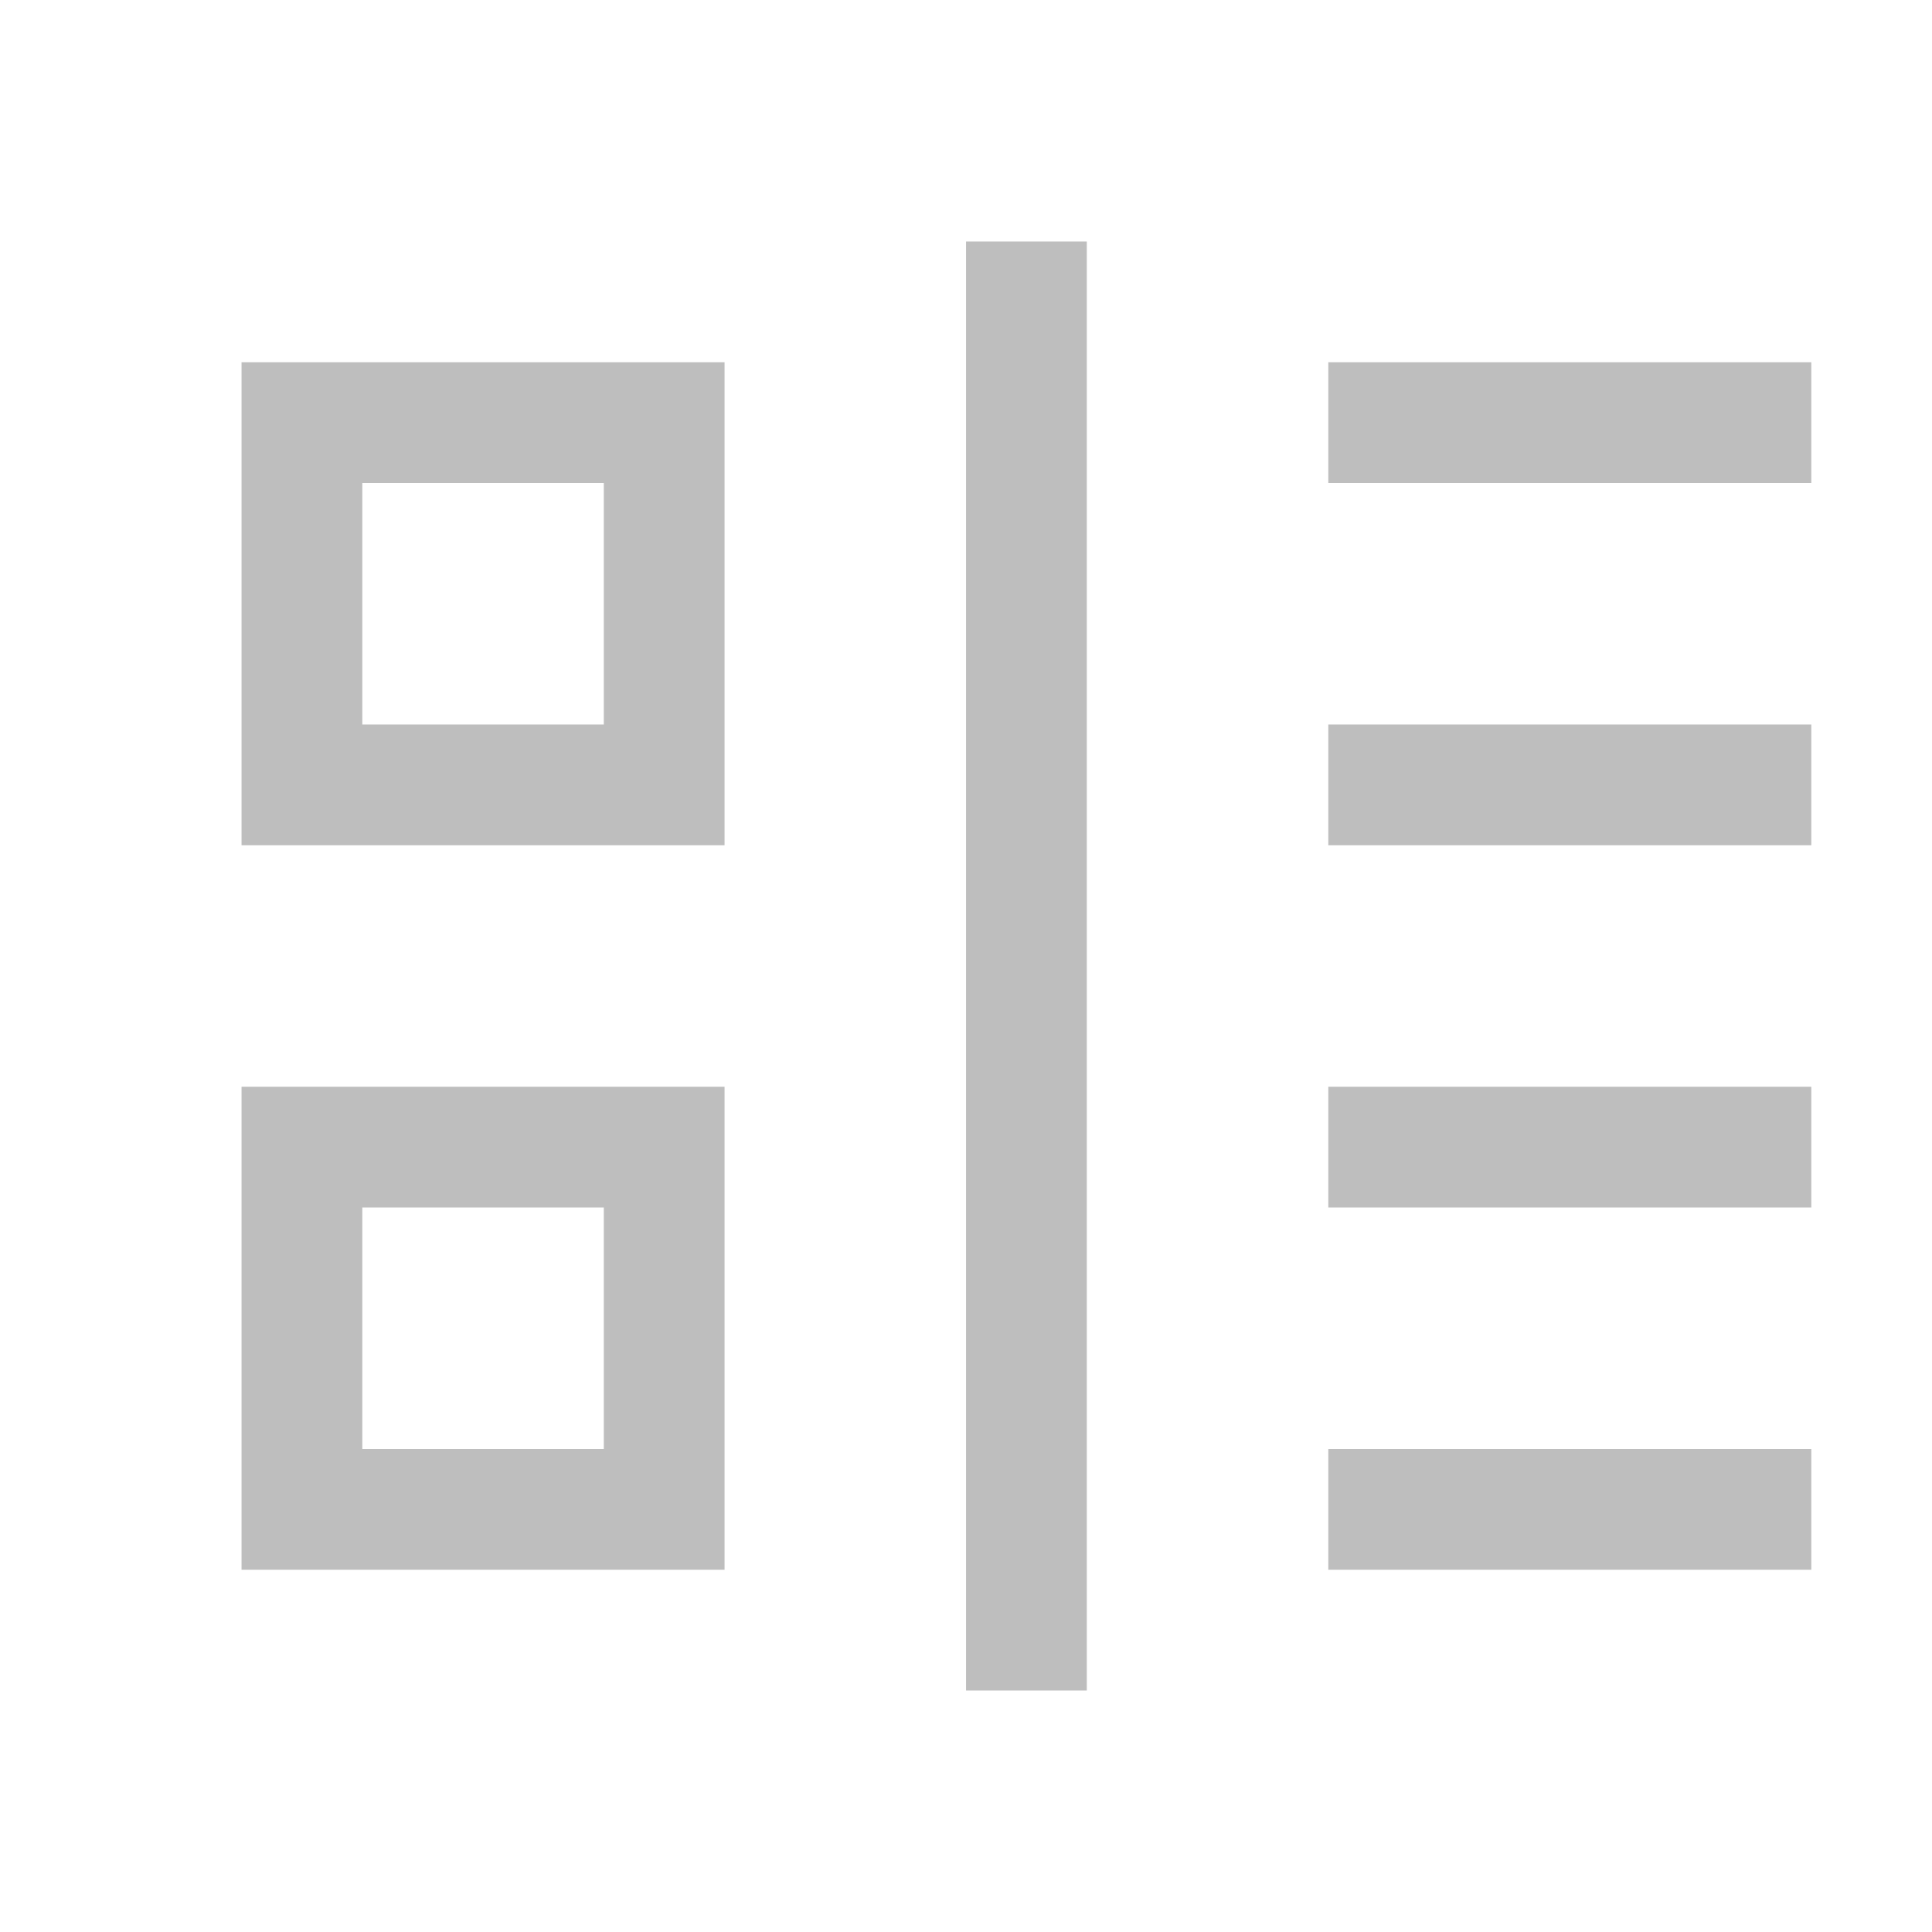
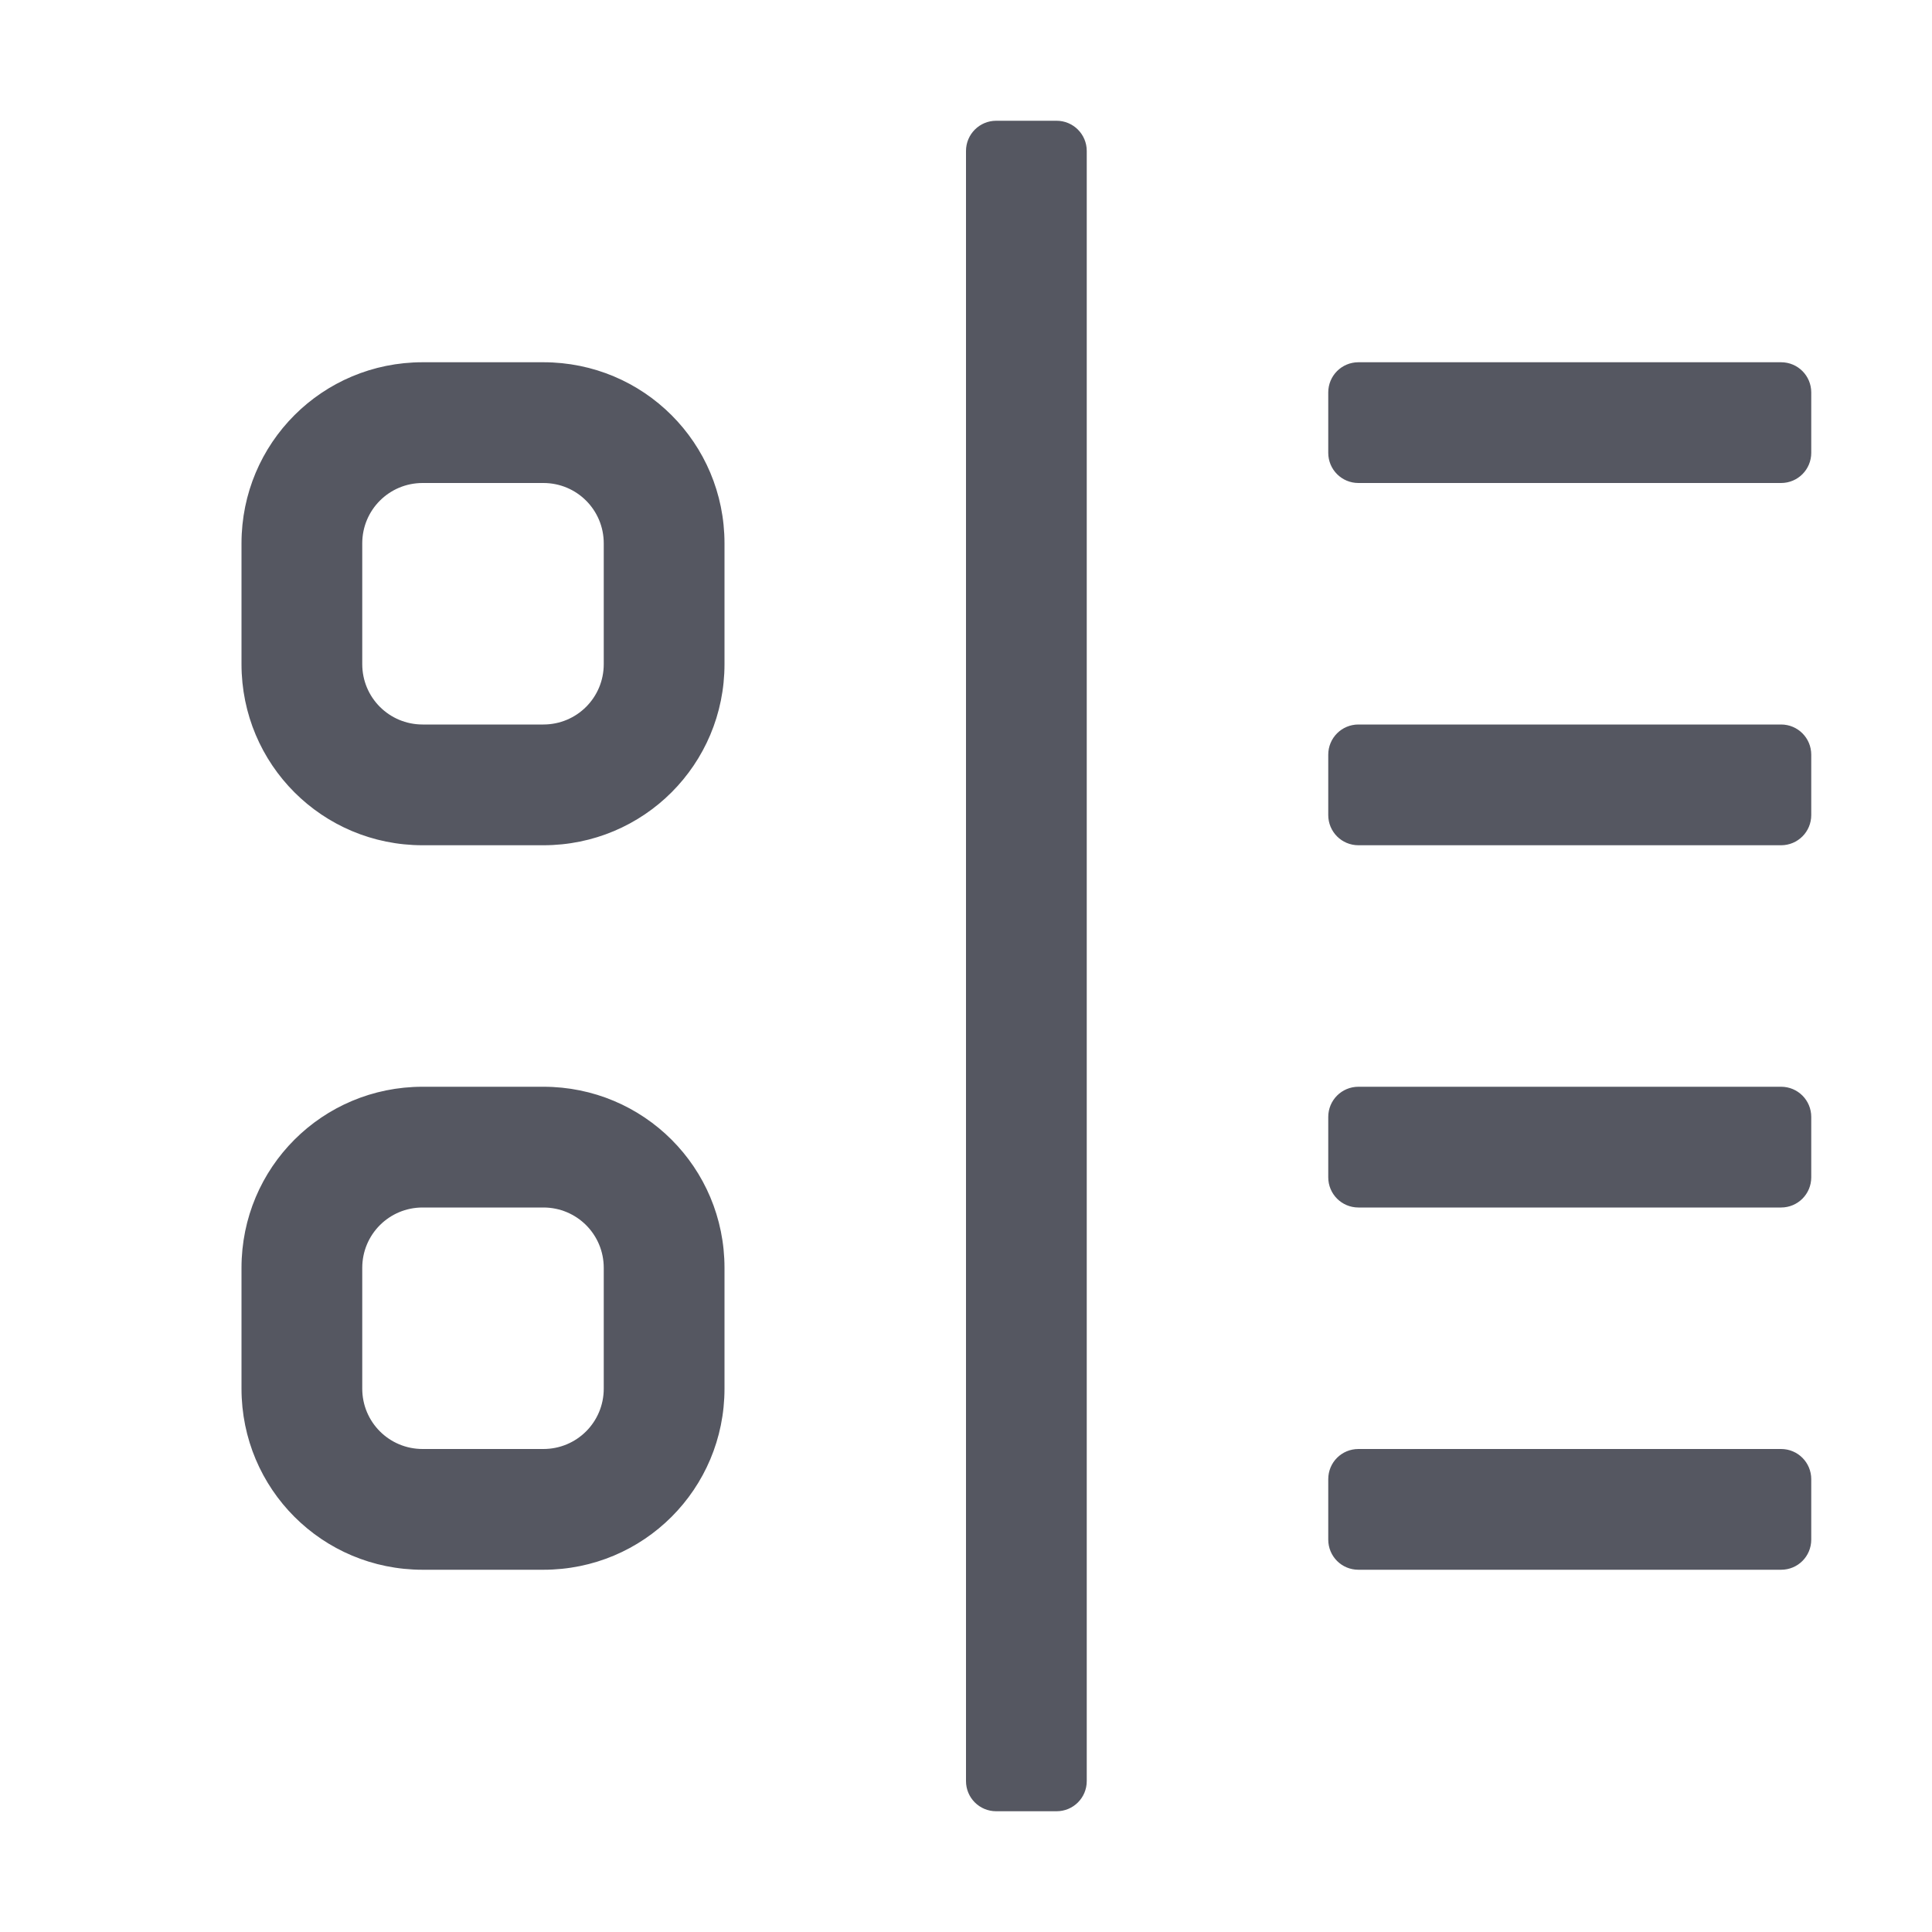
- <svg xmlns="http://www.w3.org/2000/svg" height="16" id="svg7384" version="1.1" width="16">
-   <defs id="defs7386">
-     <filter color-interpolation-filters="sRGB" id="filter7554">
-       <feBlend id="feBlend7556" in2="BackgroundImage" mode="darken" />
-     </filter>
-     <filter color-interpolation-filters="sRGB" id="filter7554-7">
-       <feBlend id="feBlend7556-6" in2="BackgroundImage" mode="darken" />
-     </filter>
-   </defs>
-   <g id="layer9" label="status" style="display:inline" transform="translate(-353.0006,-88)" />
-   <g id="layer10" style="display:inline" transform="translate(-353.0006,-88)" />
-   <g id="layer13" style="display:inline" transform="translate(-353.0006,-88)" />
-   <g id="layer14" transform="translate(-353.0006,-88)" />
-   <g id="layer15" style="display:inline" transform="translate(-353.0006,-88)" />
-   <g id="g71291" style="display:inline" transform="translate(-353.0006,-88)" />
-   <g id="layer12" style="display:inline" transform="translate(-353.0006,-88)">
-     <path d="m 359.001,97 0,4 -4,0 0,-4 4,0 z m -1,1 -2,0 0,2 2,0 0,-2 z m 1,-7 0,4 -4,0 0,-4 4,0 z m -1,1 -2,0 0,2 2,0 0,-2 z m 6,5 0,1 4,0 0,-1 z m 0,3 0,1 4,0 0,-1 z m 0,-6 0,1 4,0 0,-1 z m 0,-3 0,1 4,0 0,-1 z m -2,-1 -1,0 0,12 1,0 z" id="path25740" style="color:#bebebe;fill:#bebebe;fill-opacity:1;fill-rule:nonzero;stroke:none;stroke-width:1;marker:none;visibility:visible;display:inline;overflow:visible;enable-background:accumulate" />
-   </g>
+ <svg xmlns="http://www.w3.org/2000/svg" height="16" width="16" version="1.1" id="svg6" xml:space="preserve">
+   <defs id="defs10" />
+   <path id="rect520-6-7-9-0" style="fill:#555761;stroke-width:1;stop-color:#000000" d="M 8.75,1 C 8.888,1 9,1.112 9,1.25 v 13.5 C 9,14.889 8.888,15 8.75,15 H 8.25 C 8.112,15 8,14.889 8,14.75 V 1.25 C 8,1.112 8.112,1 8.25,1 Z m 6,2 C 14.889,3 15,3.112 15,3.25 v 0.5 C 15,3.888 14.889,4 14.75,4 h -3.5 C 11.111,4 11,3.888 11,3.75 V 3.25 C 11,3.112 11.111,3 11.25,3 Z M 4.5,3 C 5.331,3 6,3.669 6,4.5 v 1 C 6,6.331 5.331,7 4.5,7 h -1 C 2.669,7 2,6.331 2,5.5 v -1 C 2,3.669 2.669,3 3.5,3 Z m 0,1 h -1 C 3.223,4 3,4.223 3,4.5 v 1 C 3,5.777 3.223,6 3.5,6 h 1 C 4.777,6 5,5.777 5,5.5 v -1 C 5,4.223 4.777,4 4.5,4 Z M 14.75,6 C 14.889,6 15,6.112 15,6.25 v 0.5 C 15,6.888 14.889,7 14.75,7 h -3.5 C 11.111,7 11,6.888 11,6.75 V 6.25 C 11,6.112 11.111,6 11.25,6 Z m 0,3 C 14.889,9 15,9.112 15,9.25 v 0.5 C 15,9.888 14.889,10 14.75,10 h -3.5 C 11.111,10 11,9.888 11,9.75 V 9.25 C 11,9.112 11.111,9 11.25,9 Z M 4.5,9 C 5.331,9 6,9.669 6,10.5 v 1 C 6,12.331 5.331,13 4.5,13 h -1 C 2.669,13 2,12.331 2,11.5 v -1 C 2,9.669 2.669,9 3.5,9 Z m 0,1 h -1 C 3.223,10 3,10.223 3,10.5 v 1 C 3,11.777 3.223,12 3.5,12 h 1 C 4.777,12 5,11.777 5,11.5 v -1 C 5,10.223 4.777,10 4.5,10 Z m 10.25,2 c 0.139,0 0.25,0.112 0.25,0.25 v 0.5 C 15,12.889 14.889,13 14.75,13 h -3.5 C 11.111,13 11,12.889 11,12.75 v -0.5 C 11,12.111 11.111,12 11.25,12 Z" />
</svg>
